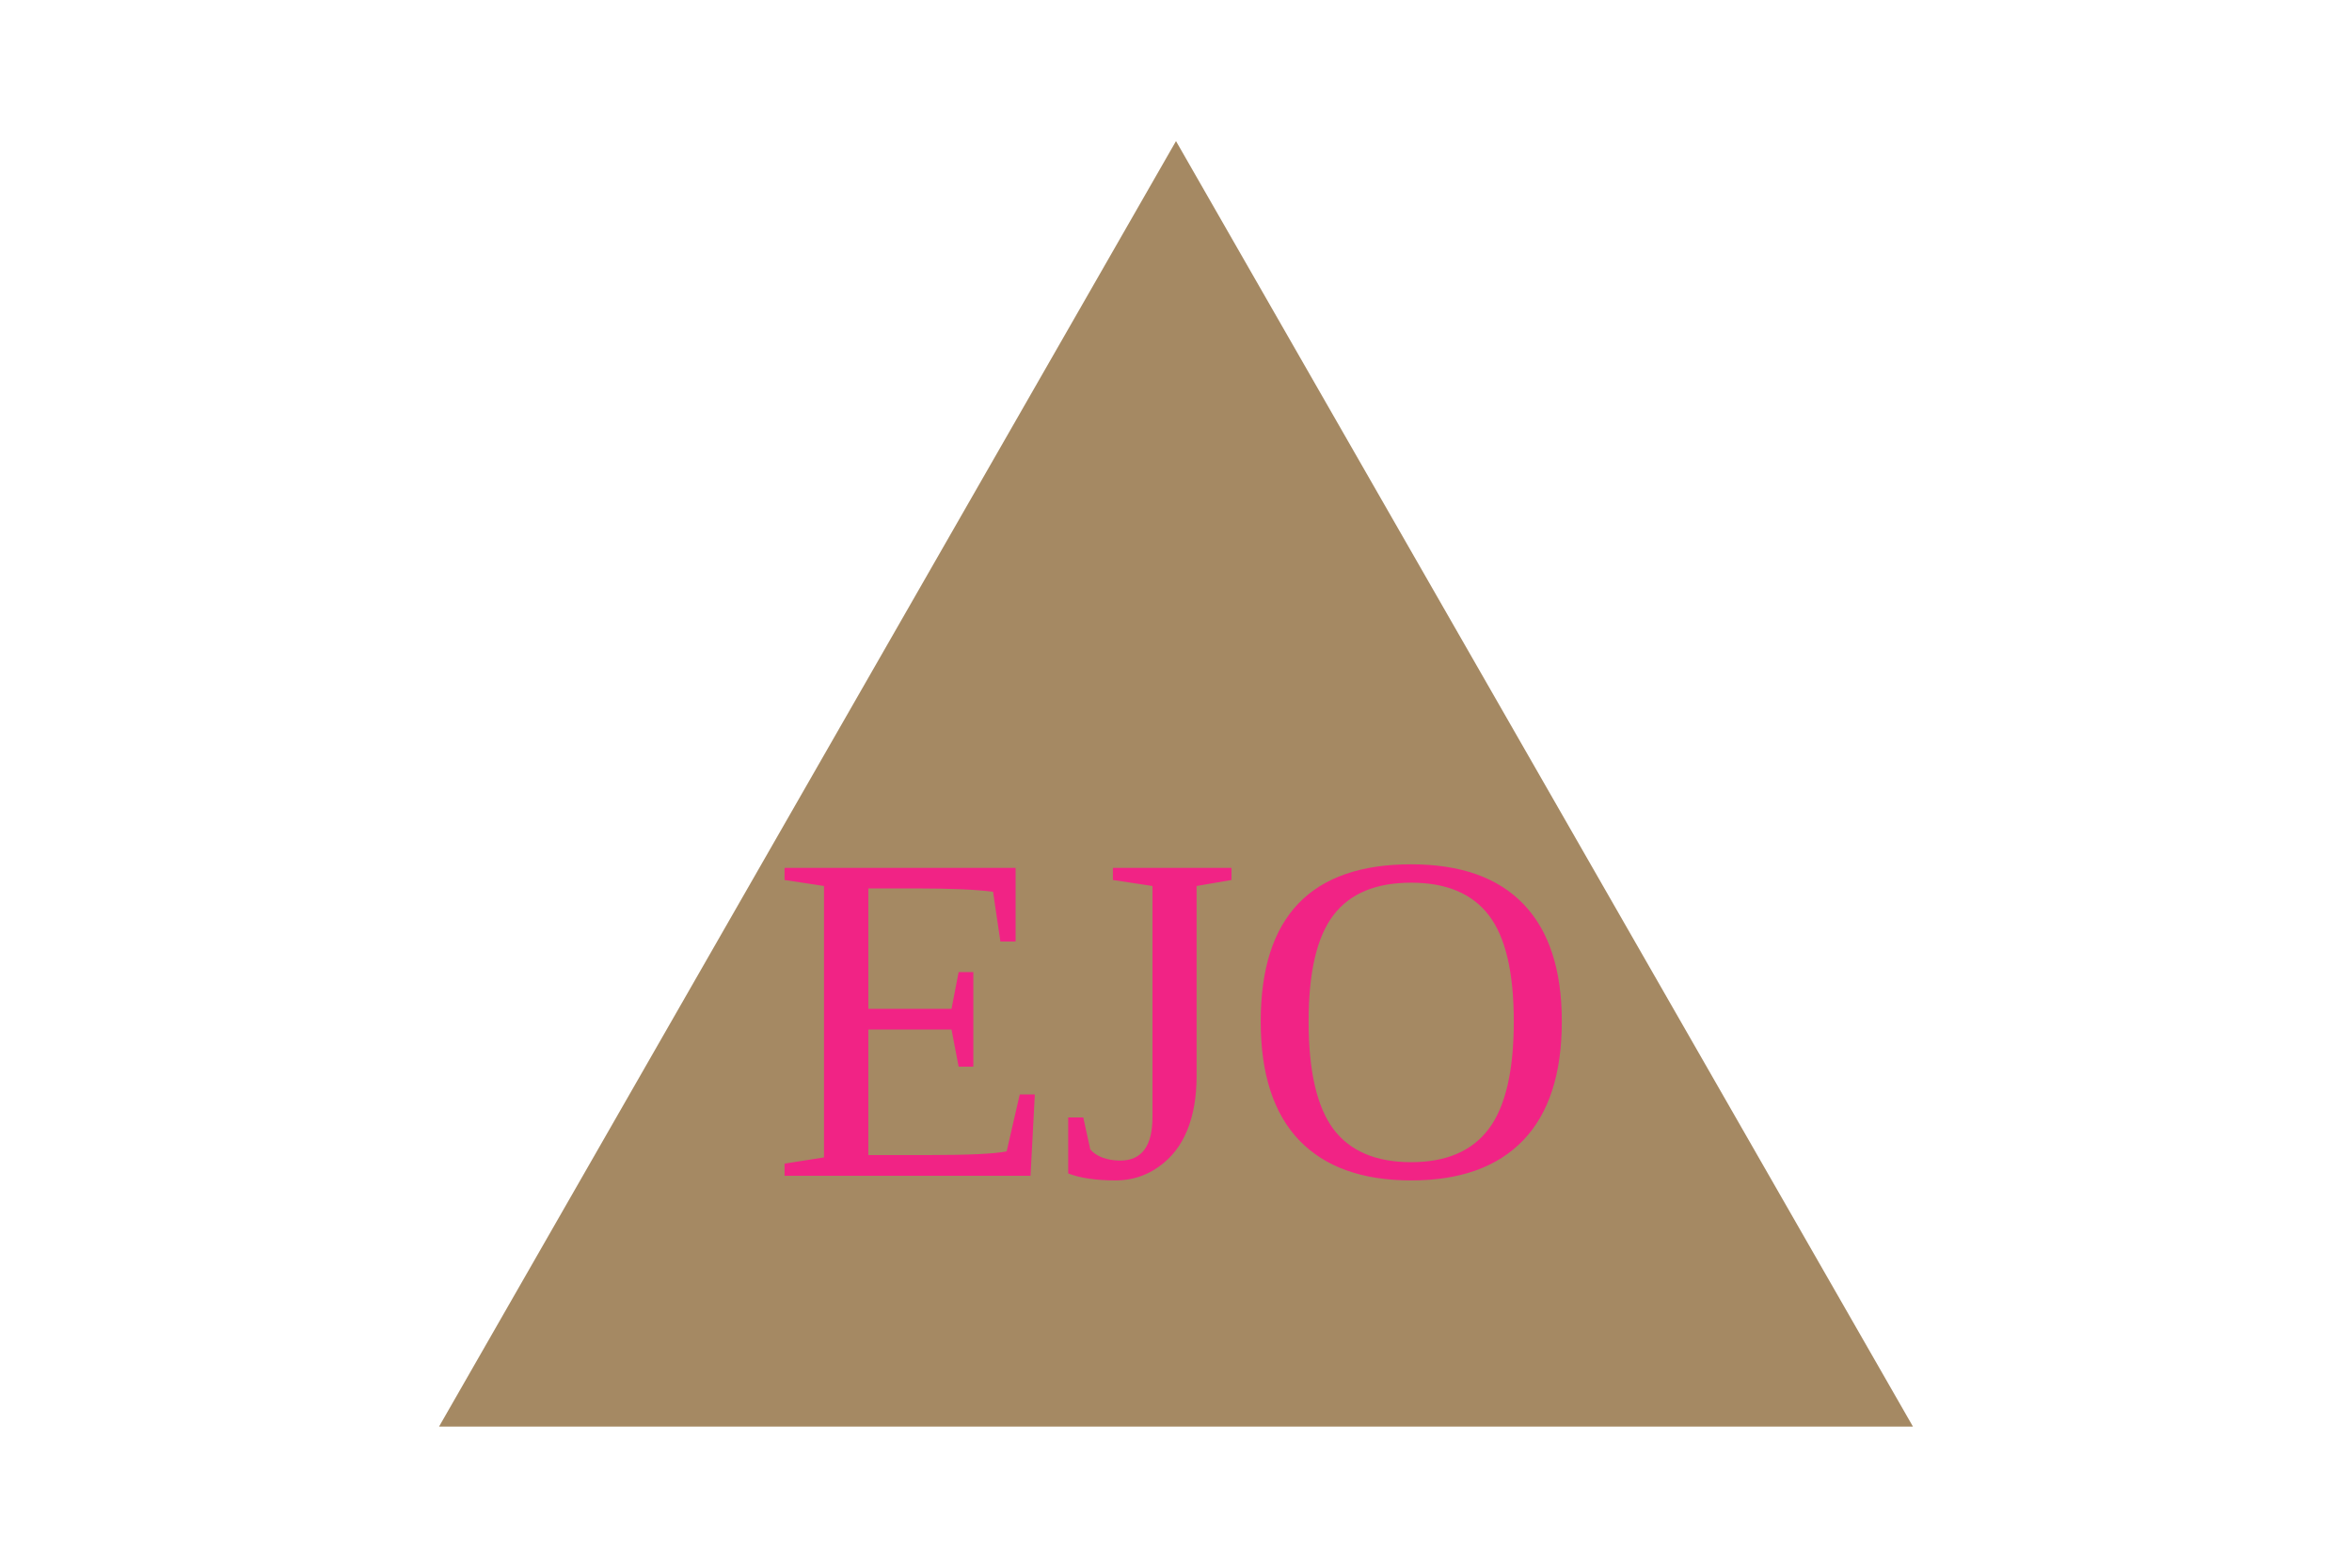
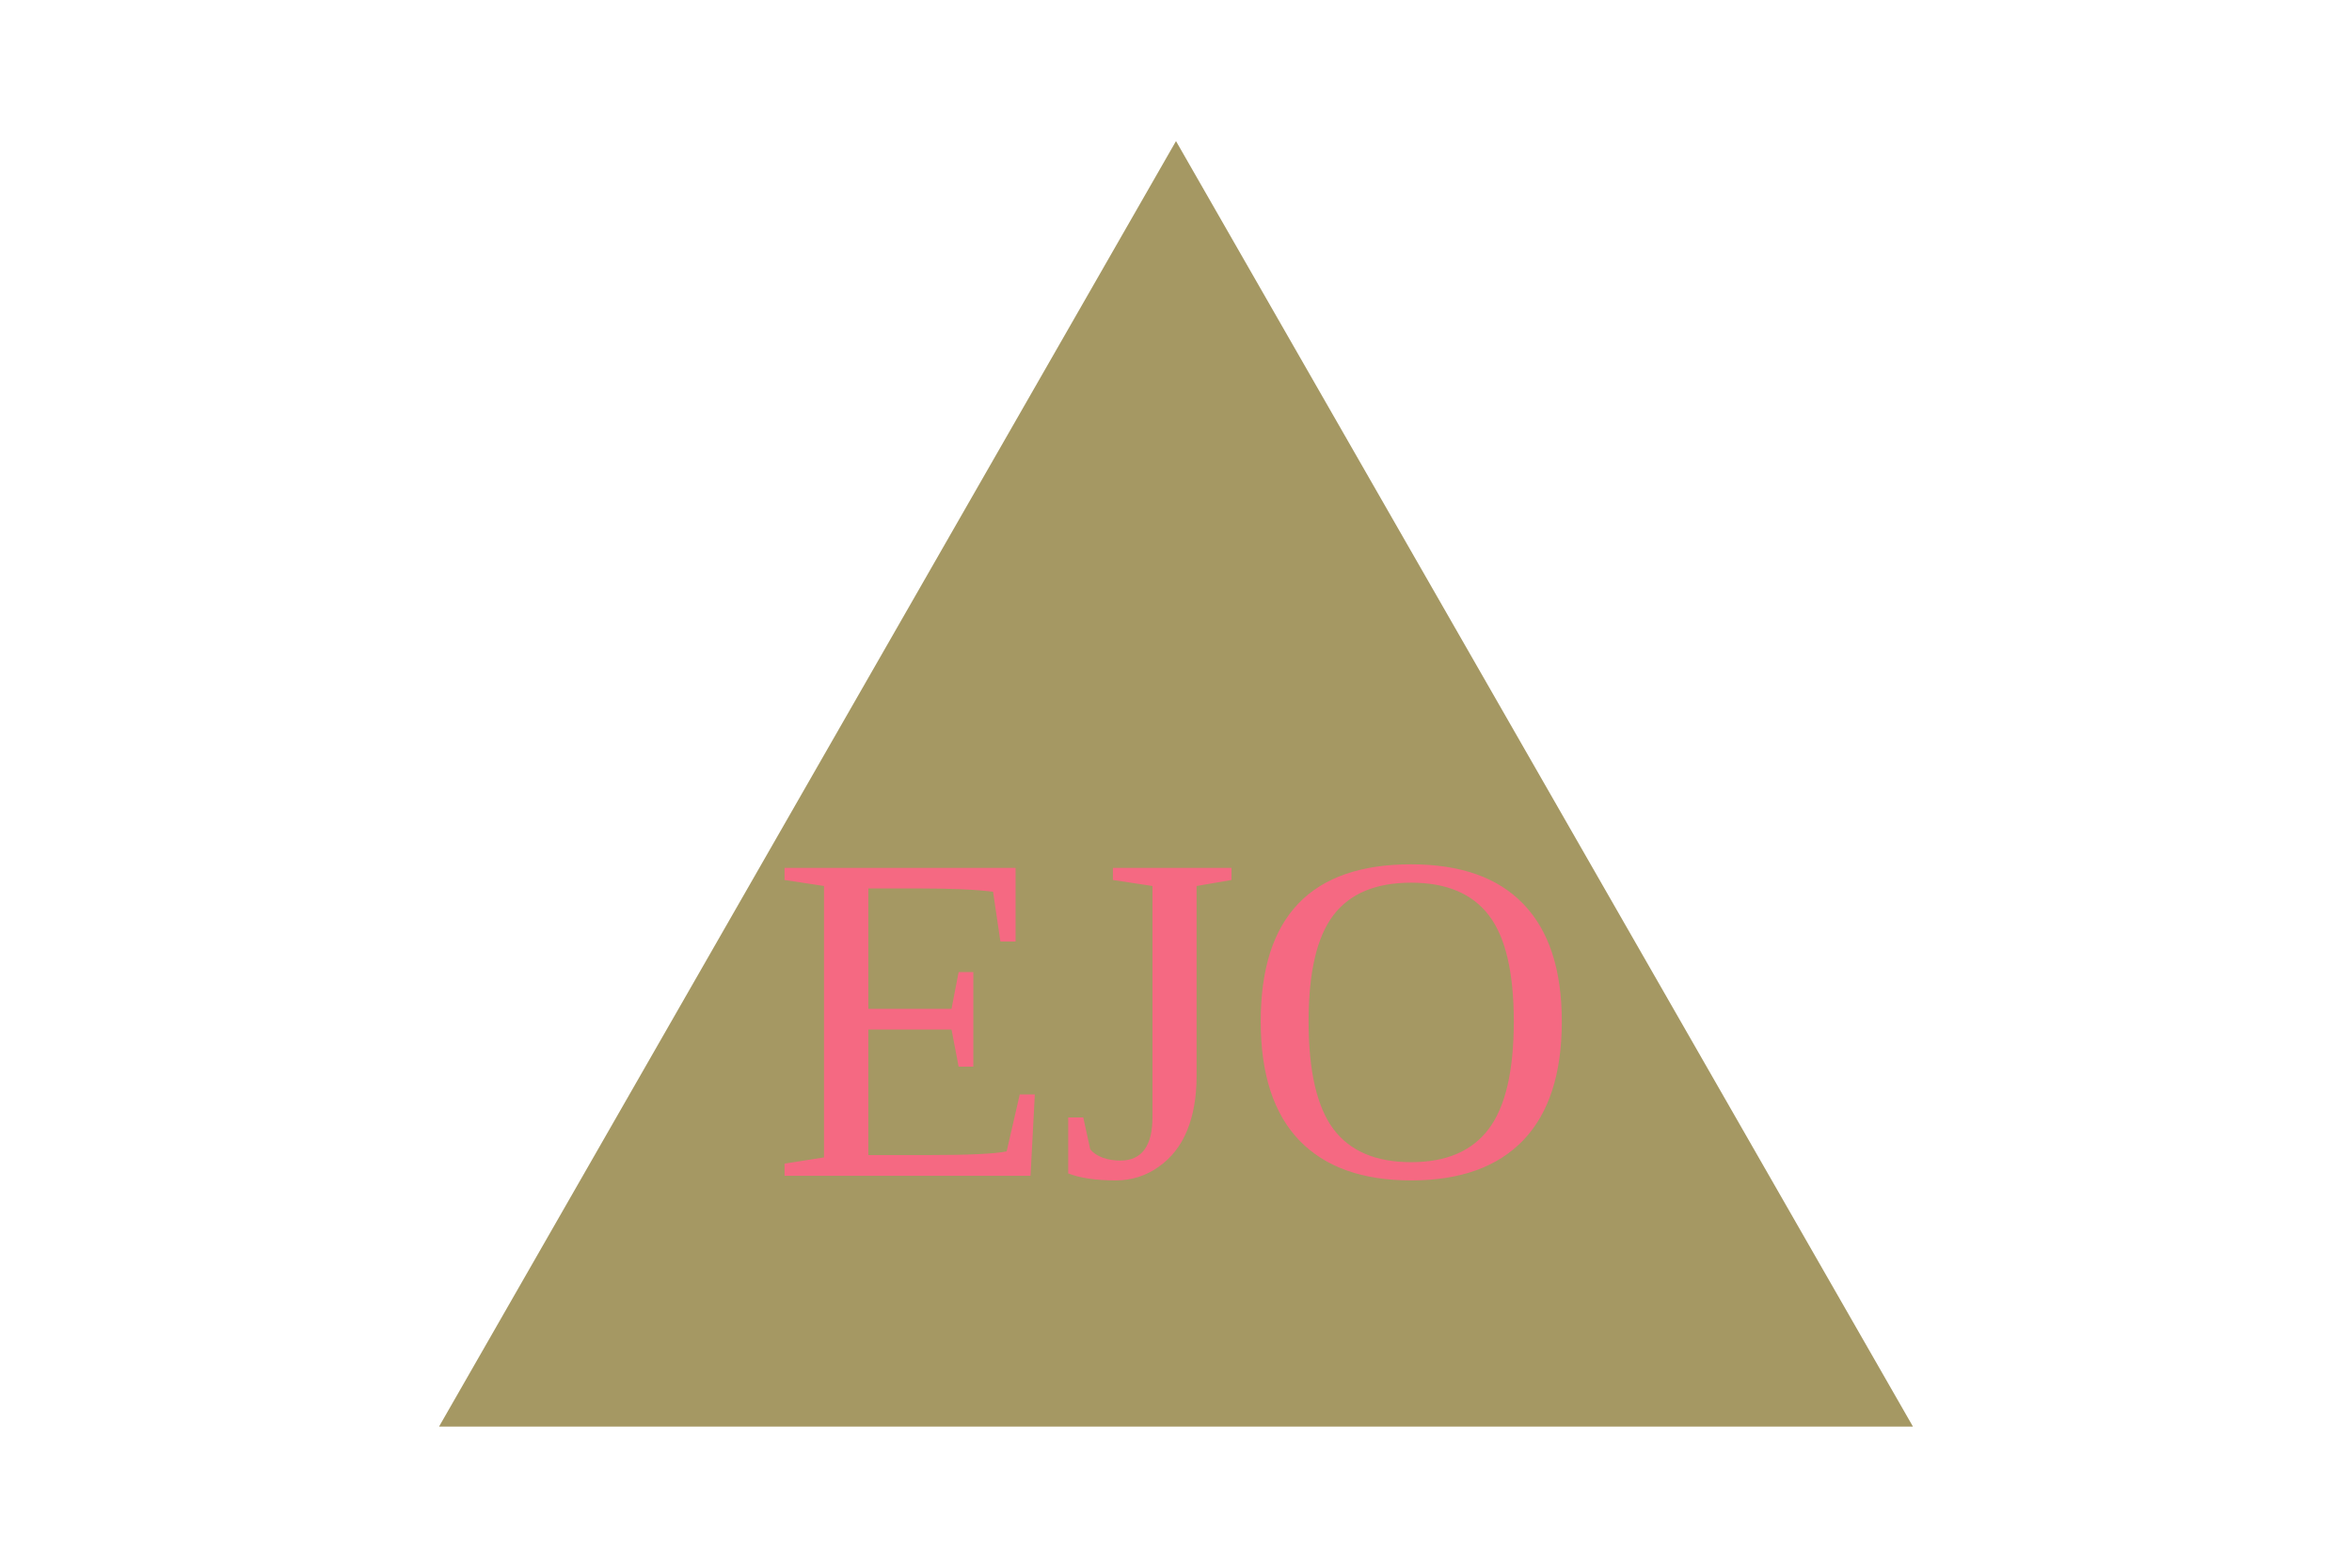
<svg xmlns="http://www.w3.org/2000/svg" version="1.1" width="300" height="200">
-   <polygon points="150, 18 244, 182 56, 182" fill="#a58963" />
-   <text x="150" y="150" font-size="60" text-anchor="middle" fill="#F12385">EJO</text>
+   <polygon points="150, 18 244, 182 56, 182" fill="#a59863" />
+   <text x="150" y="150" font-size="60" text-anchor="middle" fill="#f56982">EJO</text>
</svg>
